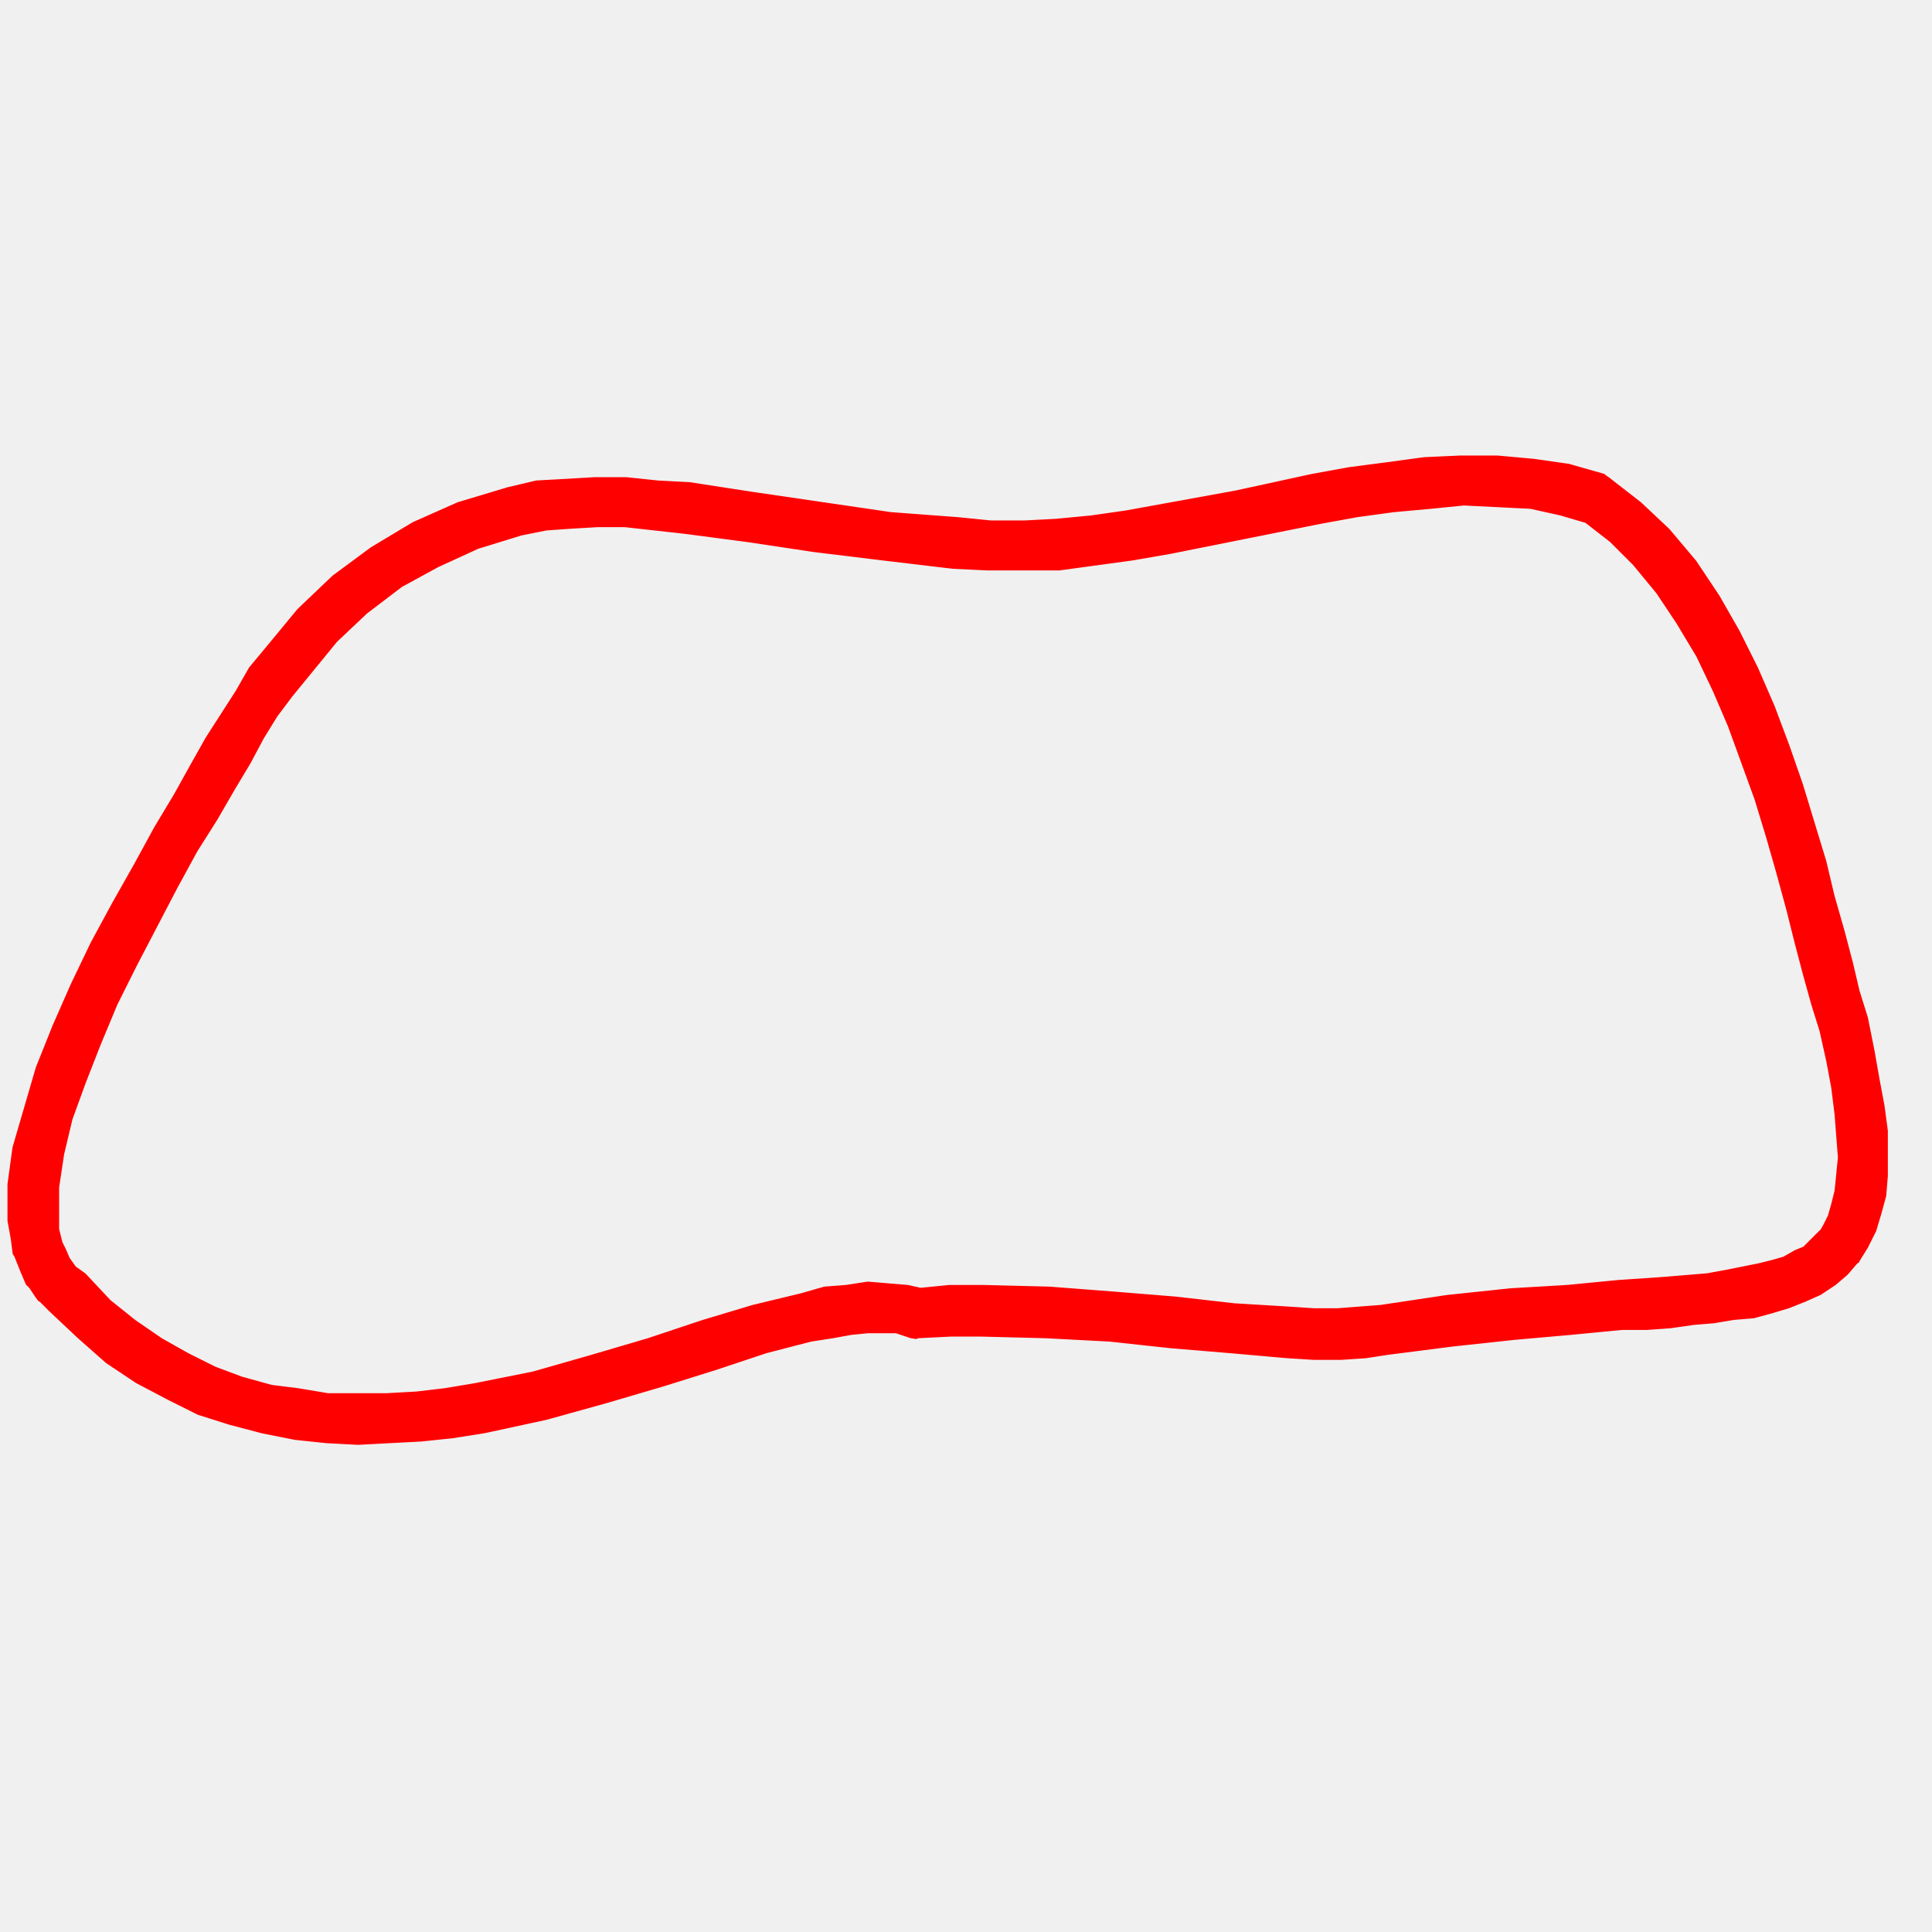
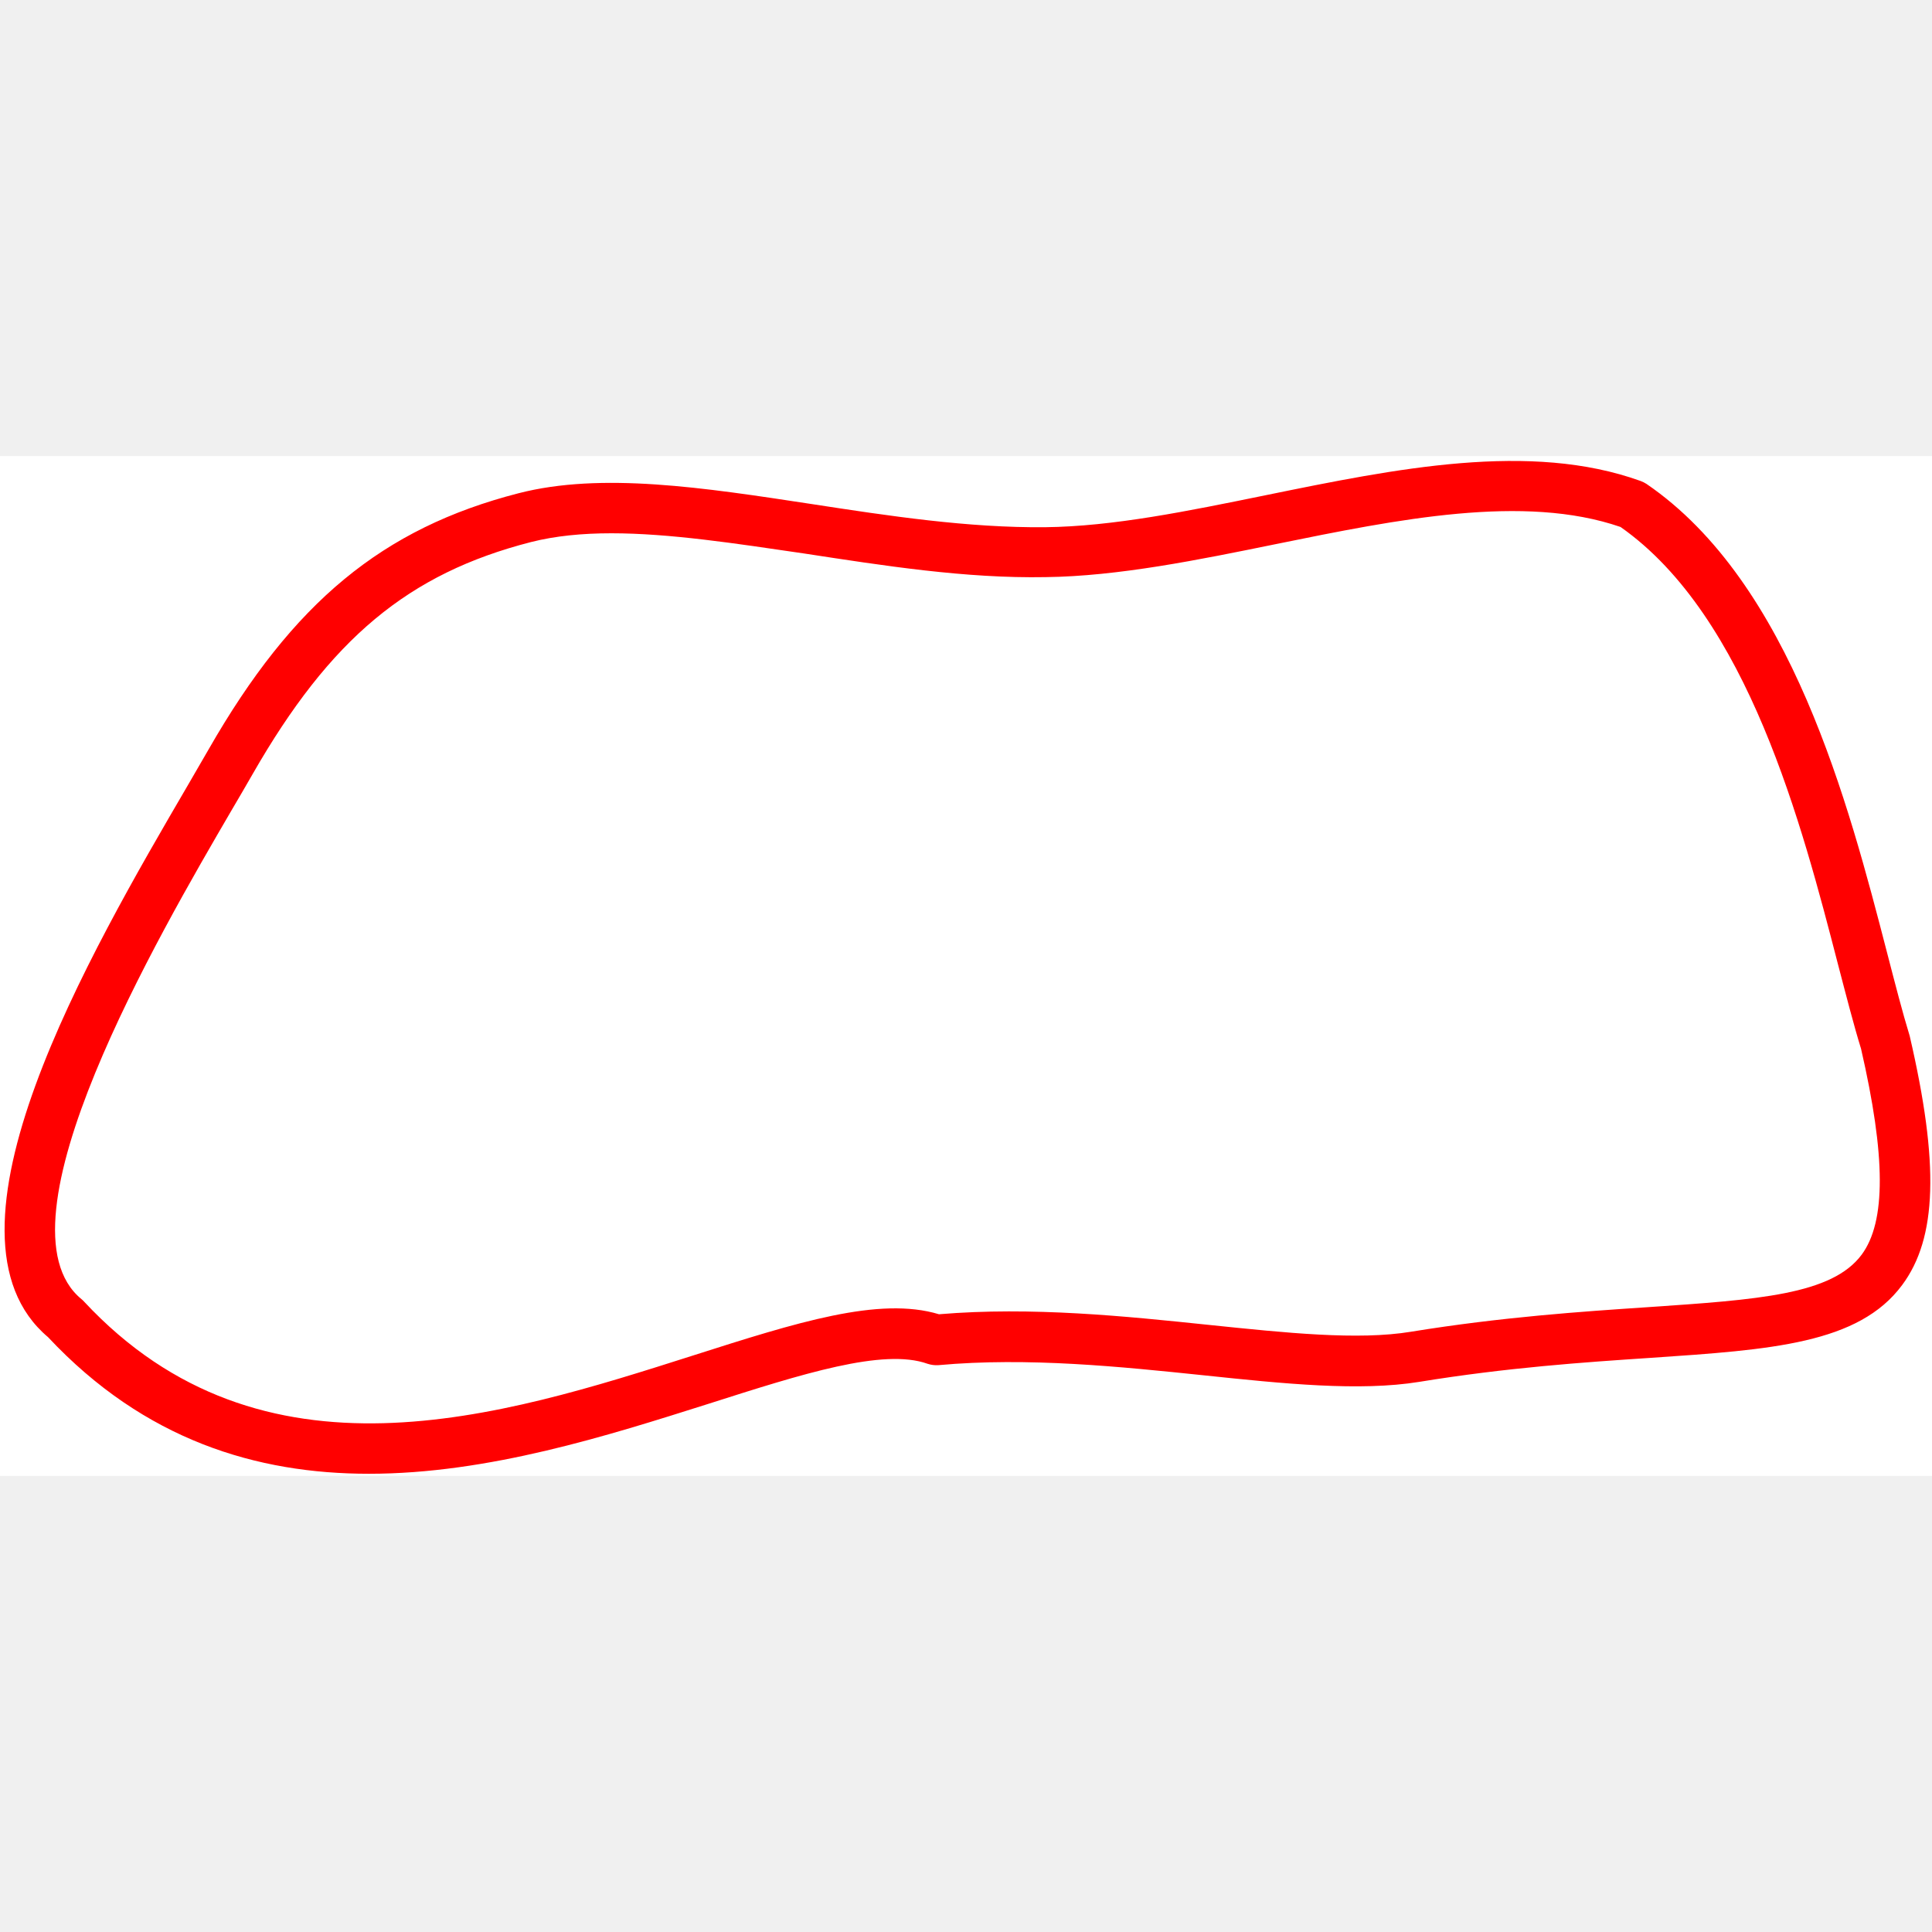
- <svg xmlns="http://www.w3.org/2000/svg" version="1.2" width="150px" height="150px" viewBox="0 0 1160 1160">
-   <g visibility="visible" id="MasterSlide_1_Standard">
-     <g id="Drawing_1">
-       <path fill="rgb(255,0,0)" stroke="rgb(255,0,0)" d="M 551,803 L 551,803 C 550,804 549,803 547,803 L 547,803 538,800 530,800 521,800 511,801 500,803 487,805 460,812 430,822 398,832 364,842 328,852 291,860 272,863 253,865 234,866 215,867 196,866 177,864 157,860 138,855 119,849 101,840 82,830 64,818 47,803 30,787 24,781 24,781 C 23,781 23,780 22,779 L 18,773 18,773 C 17,772 17,772 16,771 L 16,771 13,764 9,754 9,754 C 9,754 8,753 8,752 L 8,752 7,744 5,733 5,723 5,711 8,689 15,665 22,641 32,616 43,591 55,566 68,542 81,519 93,497 105,477 115,459 124,443 133,429 142,415 150,401 160,389 179,366 200,346 223,329 248,314 275,302 305,293 322,289 340,288 357,287 376,287 395,289 414,290 453,296 494,302 535,308 575,311 595,313 615,313 634,312 655,310 676,307 698,303 742,295 788,285 810,281 833,278 855,275 877,274 899,274 921,276 942,279 963,285 963,285 C 964,286 966,287 967,288 L 967,288 985,302 1002,318 1018,337 1032,358 1044,379 1055,401 1065,424 1074,448 1082,471 1089,494 1096,517 1101,538 1107,559 1112,578 1116,595 1121,611 1125,631 1128,648 1131,664 1133,679 1133,693 1133,706 1132,718 1129,729 1126,739 1121,749 1116,757 1116,757 C 1116,758 1115,758 1115,758 L 1115,758 1109,765 1102,771 1093,777 1084,781 1074,785 1064,788 1053,791 1041,792 1029,794 1017,795 1003,797 989,798 974,798 943,801 909,804 872,808 833,813 820,815 805,816 789,816 773,815 739,812 703,809 666,805 628,803 589,802 571,802 551,803 Z M 570,772 L 570,772 590,772 630,773 669,776 706,779 741,783 774,785 789,786 803,786 816,785 829,784 869,778 907,774 941,772 972,769 987,768 1001,767 1013,766 1025,765 1036,763 1046,761 1056,759 1064,757 1071,755 1078,751 1083,749 1087,745 1093,739 1092,741 1095,736 1098,730 1100,723 1102,715 1103,705 1104,695 1103,682 1102,669 1100,653 1097,637 1093,619 1088,603 1083,585 1078,566 1073,546 1067,524 1061,503 1054,480 1046,458 1038,436 1029,415 1019,394 1007,374 995,356 981,339 967,325 949,311 954,314 937,309 919,305 899,304 879,303 859,305 837,307 815,310 793,314 748,323 703,332 680,336 658,339 636,342 614,342 593,342 572,341 530,336 489,331 449,325 411,320 393,318 375,316 359,316 342,317 328,318 313,321 287,329 263,340 241,352 220,368 202,385 184,407 175,418 166,430 158,443 150,458 141,473 130,492 118,511 106,533 94,556 82,579 70,603 60,627 51,650 43,672 38,693 35,713 35,722 35,730 35,738 37,746 36,744 39,750 42,757 41,755 46,762 44,760 51,765 66,781 81,793 97,804 113,813 129,821 145,827 163,832 179,834 197,837 215,837 232,837 250,836 267,834 285,831 320,824 355,814 389,804 422,793 452,784 481,777 495,773 508,772 521,770 533,771 545,772 554,774 550,774 570,772 Z" />
-     </g>
+ <svg xmlns="http://www.w3.org/2000/svg" version="1.1" id="Layer_1" x="0px" y="0px" viewBox="0 0 156 156" style="enable-background:new 0 0 156 156;" xml:space="preserve">
+   <style type="text/css">
+ 	.st0{fill-rule:evenodd;clip-rule:evenodd;fill:#FFFFFF;}
+ 	.st1{fill:#FF0000;}
+ </style>
+   <g>
+     <polygon class="st0" points="0,36.83 156,36.83 156,119.17 0,119.17  " />
+     <path class="st1" d="M29.79,119c-9.05,0-18.11-2.7-25.91-11.03c-9.86-8.32,3.37-31,11.29-44.57c0.62-1.06,1.18-2.03,1.68-2.9   c6.8-11.87,14.05-17.85,25.01-20.67c6.71-1.73,14.95-0.46,23.68,0.87c6.24,0.96,12.64,1.93,18.85,1.87   c5.47-0.06,11.48-1.29,17.84-2.59c10.48-2.14,21.32-4.36,30.25-1.14c0.16,0.06,0.32,0.14,0.46,0.23   c11.7,7.99,16.34,25.93,19.42,37.81c0.68,2.62,1.26,4.88,1.84,6.77c2.4,10.34,2.21,16.32-0.61,20.11   c-3.52,4.75-10.56,5.22-20.3,5.88c-5.42,0.36-11.57,0.78-18.7,1.94c-4.82,0.78-10.93,0.15-17.39-0.53   c-6.65-0.69-14.19-1.48-21.43-0.82c-0.3,0.02-0.59-0.02-0.87-0.11c-3.57-1.28-10.11,0.81-17.69,3.23   C49.09,115.92,39.44,119,29.79,119z M49.37,43.06c-2.35,0-4.53,0.21-6.5,0.71c-9.9,2.54-16.21,7.8-22.48,18.75   c-0.5,0.88-1.08,1.86-1.7,2.92c-5.83,10-19.49,33.41-12.11,39.46c0.07,0.06,0.14,0.12,0.2,0.19c14.39,15.45,33.68,9.3,49.18,4.36   c8.37-2.67,15.03-4.79,19.86-3.33c7.5-0.63,15.09,0.16,21.8,0.86c6.19,0.64,12.03,1.26,16.32,0.55c7.32-1.19,13.84-1.63,19.08-1.98   c8.97-0.61,14.9-1.01,17.3-4.24c1.97-2.66,1.95-7.94-0.05-16.63c-0.57-1.84-1.19-4.25-1.86-6.81c-2.9-11.21-7.27-28.1-17.56-35.32   c-7.81-2.69-17.98-0.62-27.81,1.38c-6.27,1.28-12.75,2.6-18.6,2.67c-6.48,0.12-13.11-0.93-19.52-1.91   C59.39,43.88,54.06,43.06,49.37,43.06z" />
  </g>
</svg>
